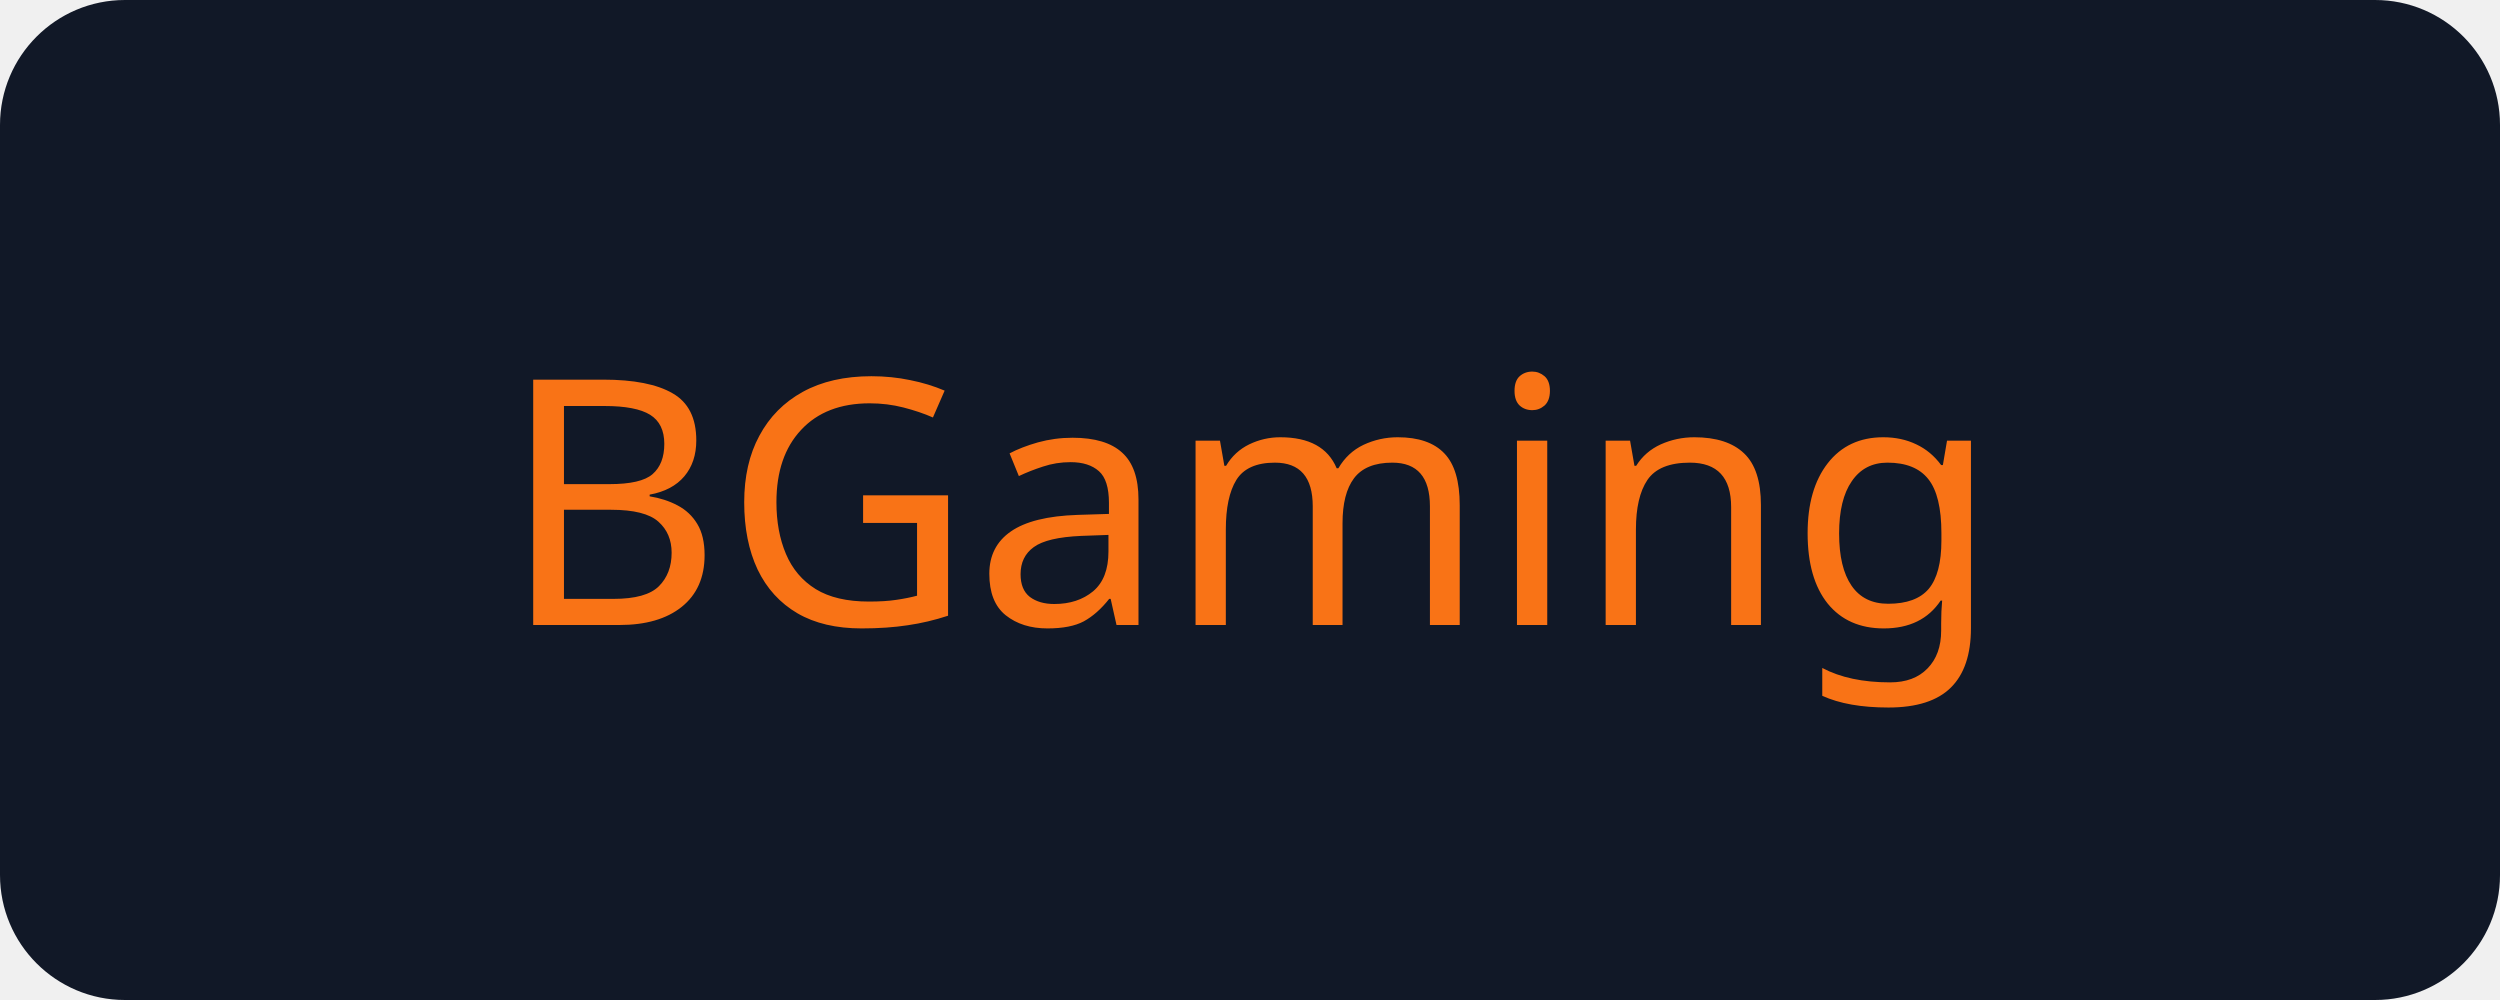
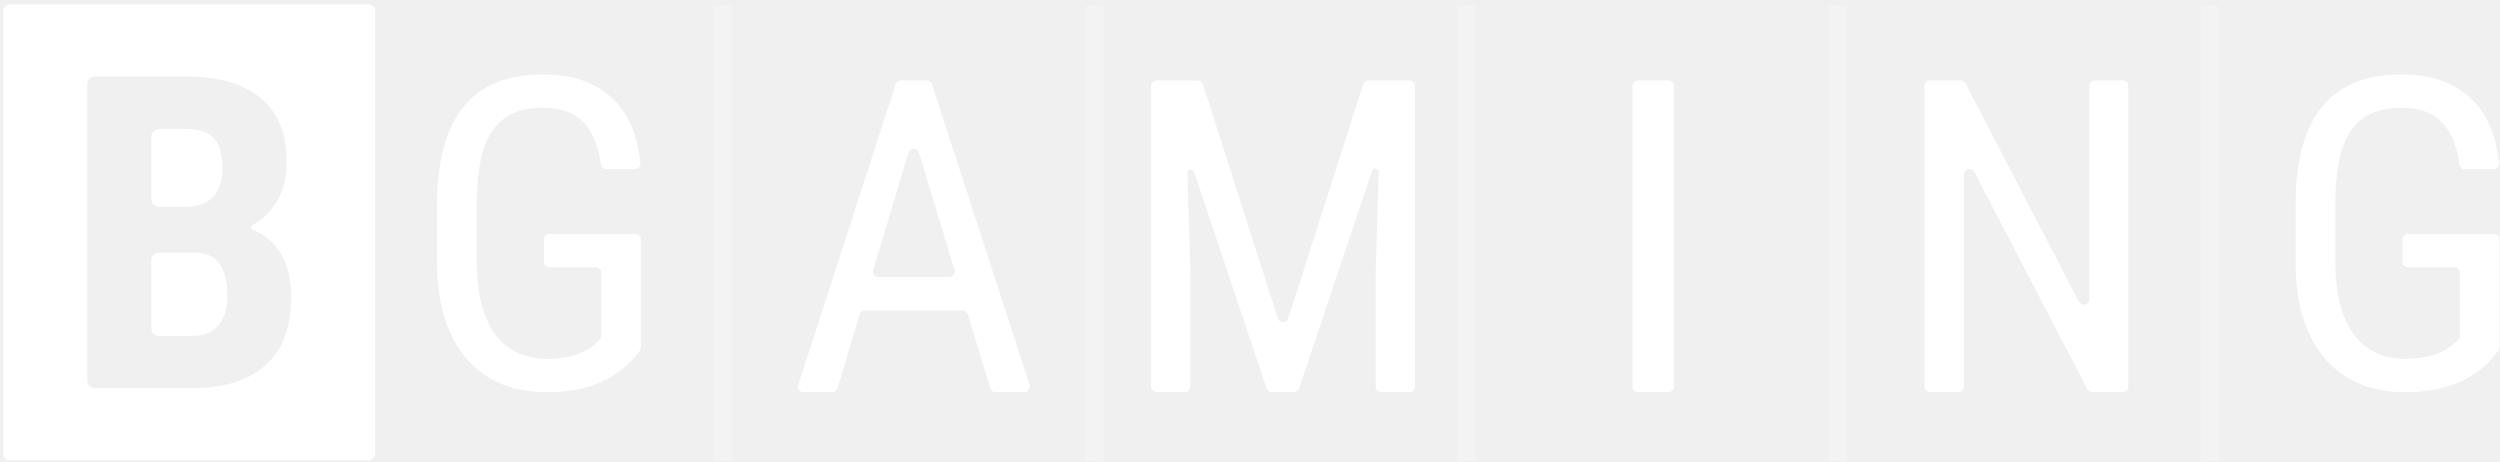
- <svg xmlns="http://www.w3.org/2000/svg" viewBox="0 0 160 64" role="img" aria-label="BGaming">
-   <rect width="160" height="64" rx="8" fill="#111827" />
-   <text x="80" y="40" text-anchor="middle" font-family="Arial Black, sans-serif" font-size="22" fill="#F97316">BGaming</text>
+ <svg xmlns="http://www.w3.org/2000/svg" viewBox="0 0 417 77" width="417" height="77">
+   <g fill="#FFF" fill-rule="evenodd">
+     <path d="M44.34 60.878c-2.823 2.57-6.912 3.856-12.266 3.856H15.823a1.255 1.255 0 0 1-1.266-1.244V13.995c0-.687.567-1.244 1.266-1.244H30.91c5.524 0 9.722 1.21 12.593 3.624 2.87 2.416 4.307 5.957 4.307 10.621 0 2.642-.595 4.916-1.781 6.82-.997 1.598-2.301 2.835-3.911 3.712a.444.444 0 0 0 .055.803c1.887.737 3.378 1.964 4.474 3.678 1.283 2.012 1.926 4.493 1.926 7.444 0 5.047-1.412 8.854-4.234 11.425M61.566.743h-60a1 1 0 0 0-1 1v74a1 1 0 0 0 1 1h60a1 1 0 0 0 1-1v-74a1 1 0 0 0-1-1M32.765 42.134h-6.257c-.7 0-1.266.557-1.266 1.244v11.4c0 .687.567 1.245 1.266 1.245h5.566c1.914 0 3.368-.583 4.36-1.75.994-1.166 1.49-2.82 1.49-4.962 0-4.665-1.72-7.058-5.16-7.177m-6.256-7.64h4.294c4.19 0 6.288-2.13 6.288-6.39 0-2.357-.485-4.047-1.454-5.07-.97-1.024-2.545-1.536-4.725-1.536h-4.403c-.7 0-1.266.557-1.266 1.244V33.25c0 .687.567 1.244 1.266 1.244" />
+     <path d="M369.8.912h-2.468a.266.266 0 0 0-.266.267v75.466c0 .148.12.267.266.267h2.467a.267.267 0 0 0 .267-.267V1.179a.267.267 0 0 0-.267-.267m-62 0h-2.467a.266.266 0 0 0-.266.267v75.466c0 .148.12.267.266.267h2.467a.267.267 0 0 0 .267-.267V1.179a.267.267 0 0 0-.267-.267m-62 0h-2.467a.266.266 0 0 0-.266.267v75.466c0 .148.12.267.266.267h2.467a.267.267 0 0 0 .267-.267V1.179a.267.267 0 0 0-.267-.267m-62 0h-2.467a.266.266 0 0 0-.266.267v75.466c0 .148.12.267.266.267h2.467a.267.267 0 0 0 .267-.267V1.179a.267.267 0 0 0-.267-.267m-62 0h-2.467a.266.266 0 0 0-.266.267v75.466c0 .148.12.267.266.267h2.467a.267.267 0 0 0 .267-.267V1.179a.267.267 0 0 0-.267-.267" opacity=".2" />
+     <path d="M415.962 39.018h-14.309a.918.918 0 0 0-.925.911v3.74c0 .504.414.911.925.911h7.723c.511 0 .925.41.925.912v10.54a.905.905 0 0 1-.298.67l-.673.61c-1.848 1.694-4.548 2.54-8.098 2.54-3.768 0-6.659-1.387-8.674-4.163-2.016-2.775-3.024-6.762-3.024-11.959V33.207c.073-5.315.984-9.183 2.736-11.604 1.751-2.42 4.51-3.632 8.278-3.632 3.143 0 5.488.903 7.036 2.711 1.413 1.65 2.291 3.887 2.634 6.71.056.462.443.82.916.82h4.753c.54 0 .976-.458.928-.987-.425-4.6-1.955-8.175-4.588-10.725-2.82-2.728-6.725-4.092-11.715-4.092-5.855 0-10.252 1.801-13.19 5.403-2.94 3.603-4.41 9.018-4.41 16.247v10.133c.072 6.756 1.721 11.982 4.95 15.68 3.226 3.696 7.671 5.544 13.333 5.544 6.383 0 11.23-1.9 14.541-5.705l.95-1.167a.906.906 0 0 0 .201-.57V39.93a.918.918 0 0 0-.925-.91ZM354.08 13.416h-4.667a.919.919 0 0 0-.919.918v35.562c0 .962-1.29 1.277-1.735.423l-18.916-36.408a.919.919 0 0 0-.816-.495h-5.098a.918.918 0 0 0-.919.918V64.49c0 .507.411.918.92.918h4.737a.919.919 0 0 0 .92-.918V29.101c0-.96 1.29-1.276 1.734-.423l18.844 36.234a.921.921 0 0 0 .816.495h5.1a.918.918 0 0 0 .918-.918V14.334a.918.918 0 0 0-.919-.918Zm-75.859 0h-4.949c-.535 0-.968.411-.968.918V64.49c0 .507.433.918.968.918h4.95c.533 0 .966-.41.966-.918V14.334c0-.507-.433-.918-.967-.918Zm-43.132 0h-6.838a.917.917 0 0 0-.874.64l-12.49 39.046c-.273.852-1.477.852-1.75 0l-12.489-39.047a.919.919 0 0 0-.875-.639h-6.838a.918.918 0 0 0-.919.918V64.49c0 .507.411.918.92.918h4.696a.918.918 0 0 0 .92-.918V45.161l-.492-16.286c-.02-.654.901-.819 1.11-.198l12.097 36.103a.917.917 0 0 0 .87.627h3.68a.918.918 0 0 0 .87-.626l12.17-36.256c.208-.62 1.128-.457 1.108.198l-.492 16.438V64.49c0 .507.411.918.92.918h4.696a.918.918 0 0 0 .918-.918V14.334a.918.918 0 0 0-.918-.918Zm-76.776 32.78h-11.779a.919.919 0 0 1-.885-1.18l5.874-19.524c.263-.873 1.506-.874 1.77-.002l5.904 19.523a.919.919 0 0 1-.884 1.183Zm-2.862-32.144a.925.925 0 0 0-.88-.636h-4.294a.923.923 0 0 0-.879.637l-16.254 50.154a.92.92 0 0 0 .88 1.2h4.795c.41 0 .77-.267.886-.657l3.668-12.29a.922.922 0 0 1 .885-.658h16.3c.406 0 .766.265.884.653l3.734 12.3a.923.923 0 0 0 .885.652h4.798a.92.92 0 0 0 .88-1.2L155.45 14.051Zm-49.488 24.966H91.653a.918.918 0 0 0-.925.911v3.74c0 .504.414.911.925.911h7.723c.511 0 .925.41.925.912v10.54a.907.907 0 0 1-.298.67l-.674.61c-1.847 1.694-4.547 2.54-8.097 2.54-3.768 0-6.659-1.387-8.674-4.163-2.016-2.775-3.024-6.762-3.024-11.959V33.207c.073-5.315.984-9.183 2.736-11.604 1.751-2.42 4.51-3.632 8.277-3.632 3.144 0 5.49.903 7.037 2.711 1.413 1.65 2.291 3.887 2.634 6.71.056.462.443.82.916.82h4.753c.54 0 .976-.458.927-.987-.424-4.6-1.954-8.175-4.587-10.725-2.82-2.728-6.725-4.092-11.715-4.092-5.855 0-10.252 1.801-13.19 5.403-2.94 3.603-4.41 9.018-4.41 16.247v10.133c.072 6.756 1.721 11.982 4.95 15.68 3.225 3.696 7.67 5.544 13.333 5.544 6.383 0 11.23-1.9 14.541-5.705l.95-1.168a.9.9 0 0 0 .201-.568V39.93a.918.918 0 0 0-.925-.91Z" />
+   </g>
</svg>
